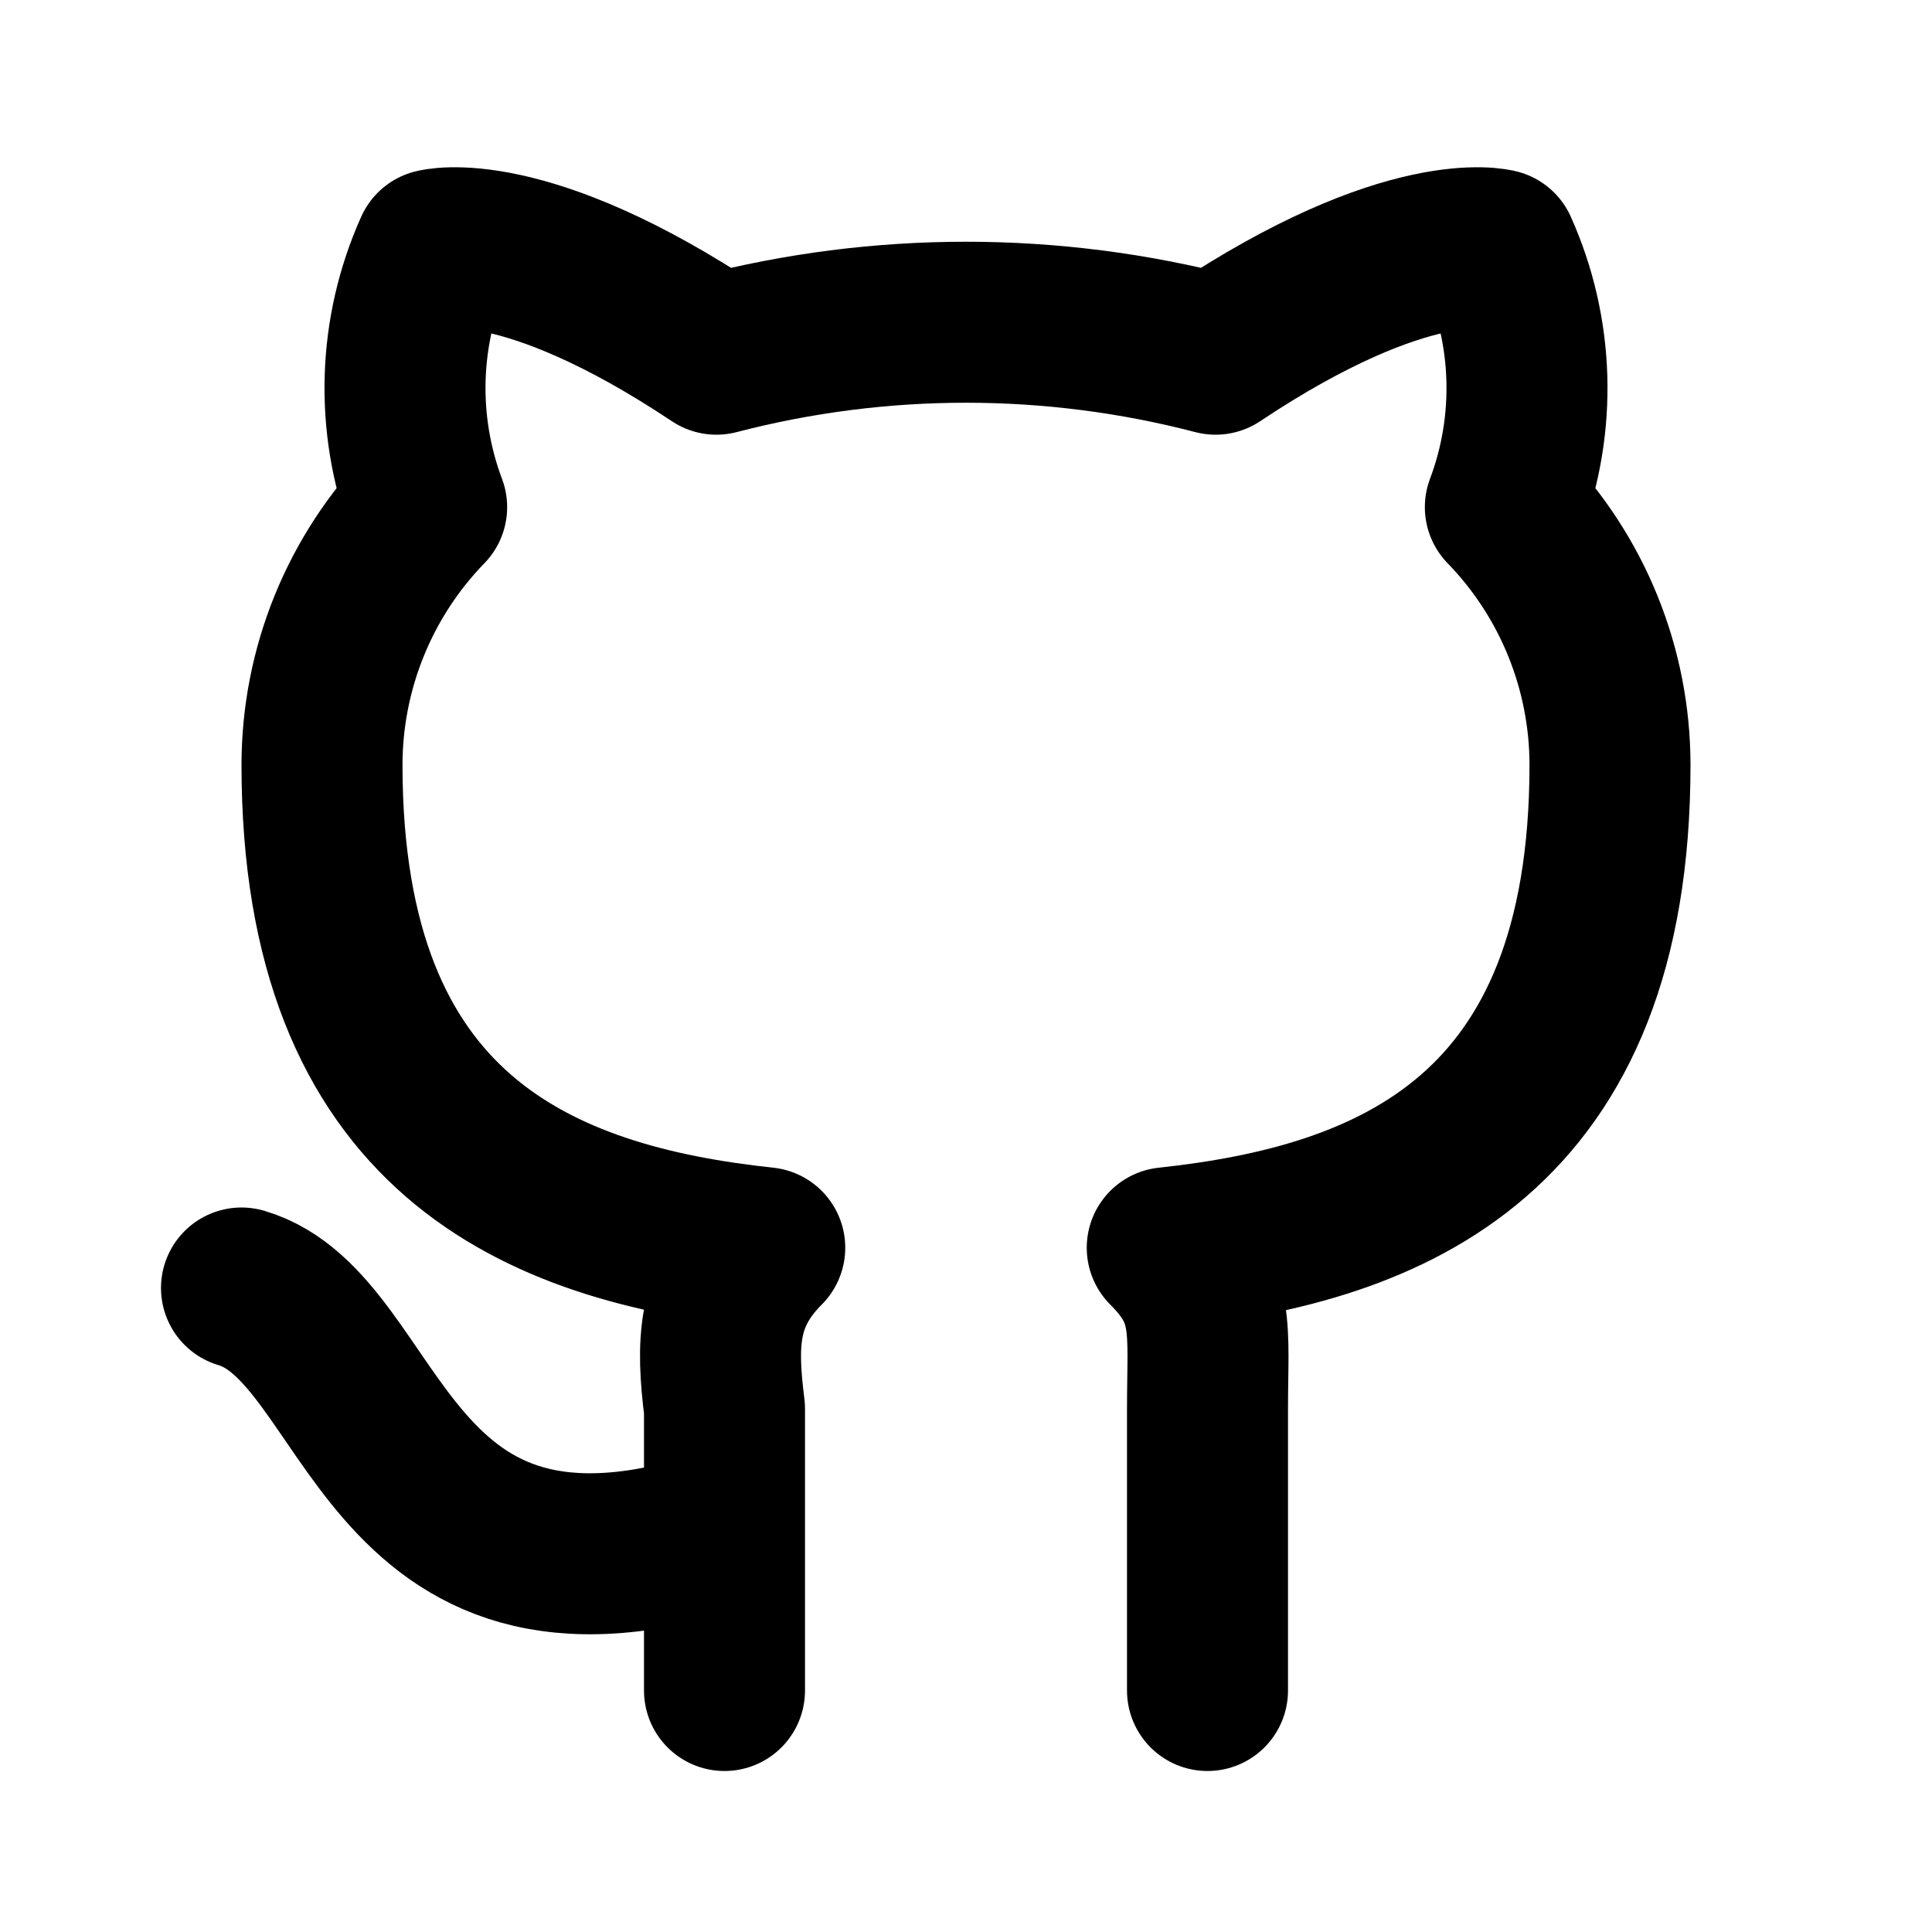
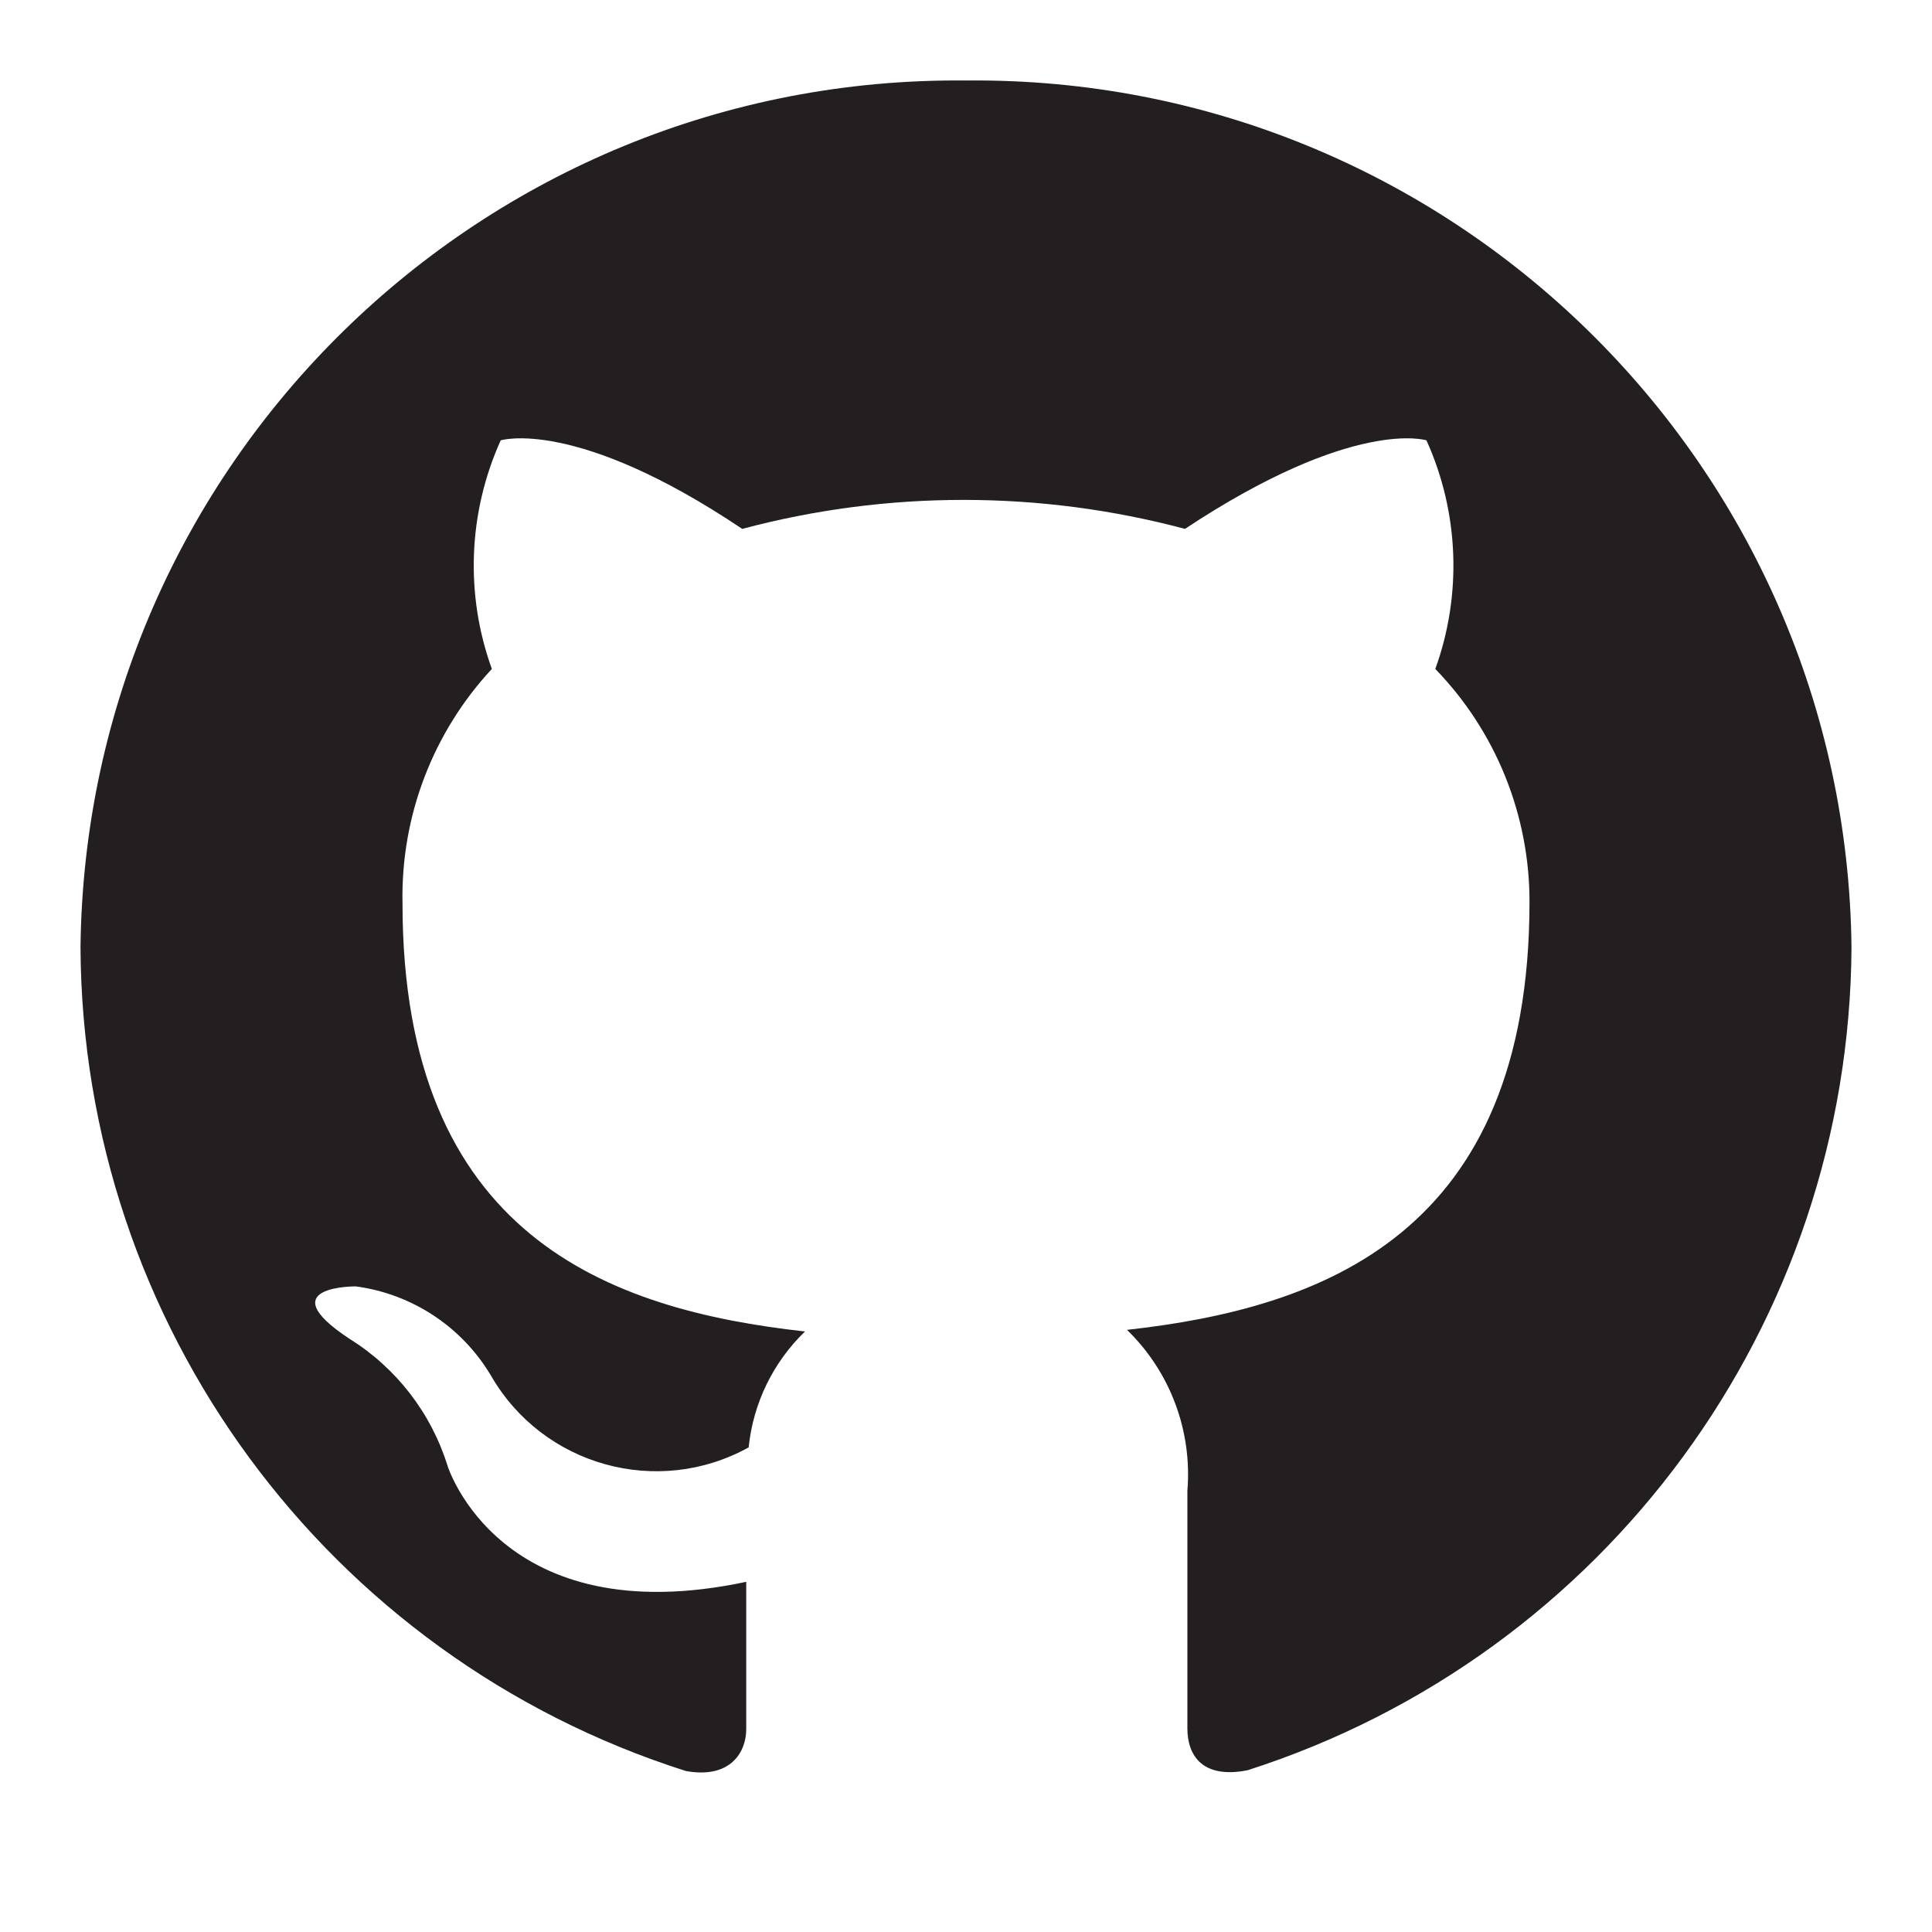
- <svg xmlns="http://www.w3.org/2000/svg" class="icon icon-tabler icon-tabler-brand-github" width="24" height="24" viewBox="0 0 24 24" stroke-width="2" stroke="currentColor" fill="none" stroke-linecap="round" stroke-linejoin="round">
-   <path stroke="none" d="M0 0h24v24H0z" fill="none" />
-   <path d="M9 19c-4.3 1.4 -4.3 -2.5 -6 -3m12 5v-3.5c0 -1 .1 -1.4 -.5 -2c2.8 -.3 5.5 -1.4 5.5 -6a4.6 4.6 0 0 0 -1.3 -3.2a4.2 4.2 0 0 0 -.1 -3.2s-1.1 -.3 -3.5 1.3a12.3 12.3 0 0 0 -6.2 0c-2.4 -1.6 -3.5 -1.3 -3.5 -1.3a4.2 4.2 0 0 0 -.1 3.2a4.6 4.6 0 0 0 -1.3 3.2c0 4.6 2.7 5.7 5.5 6c-.6 .6 -.6 1.2 -.5 2v3.5" />
+ <svg xmlns="http://www.w3.org/2000/svg" t="1763396403377" class="icon" viewBox="0 0 1024 1024" version="1.1" p-id="6656" width="200" height="200">
+   <path d="M512 42.667A464.64 464.64 0 0 0 42.667 502.187 460.373 460.373 0 0 0 363.52 938.667c23.467 4.267 32-9.813 32-22.187v-78.08c-130.56 27.733-158.293-61.44-158.293-61.44a122.027 122.027 0 0 0-52.053-67.413c-42.667-28.16 3.413-27.733 3.413-27.733a98.56 98.56 0 0 1 71.68 47.36 101.12 101.12 0 0 0 136.533 37.973 99.413 99.413 0 0 1 29.867-61.44c-104.107-11.52-213.333-50.773-213.333-226.987a177.067 177.067 0 0 1 47.36-124.16 161.28 161.28 0 0 1 4.693-121.173s39.68-12.373 128 46.933a455.68 455.68 0 0 1 234.667 0c89.6-59.307 128-46.933 128-46.933a161.28 161.28 0 0 1 4.693 121.173A177.067 177.067 0 0 1 810.667 477.867c0 176.64-110.08 215.467-213.333 226.987a106.667 106.667 0 0 1 32 85.333v125.867c0 14.933 8.533 26.88 32 22.187A460.8 460.8 0 0 0 981.333 502.187 464.64 464.64 0 0 0 512 42.667" fill="#231F20" p-id="6657" />
</svg>
